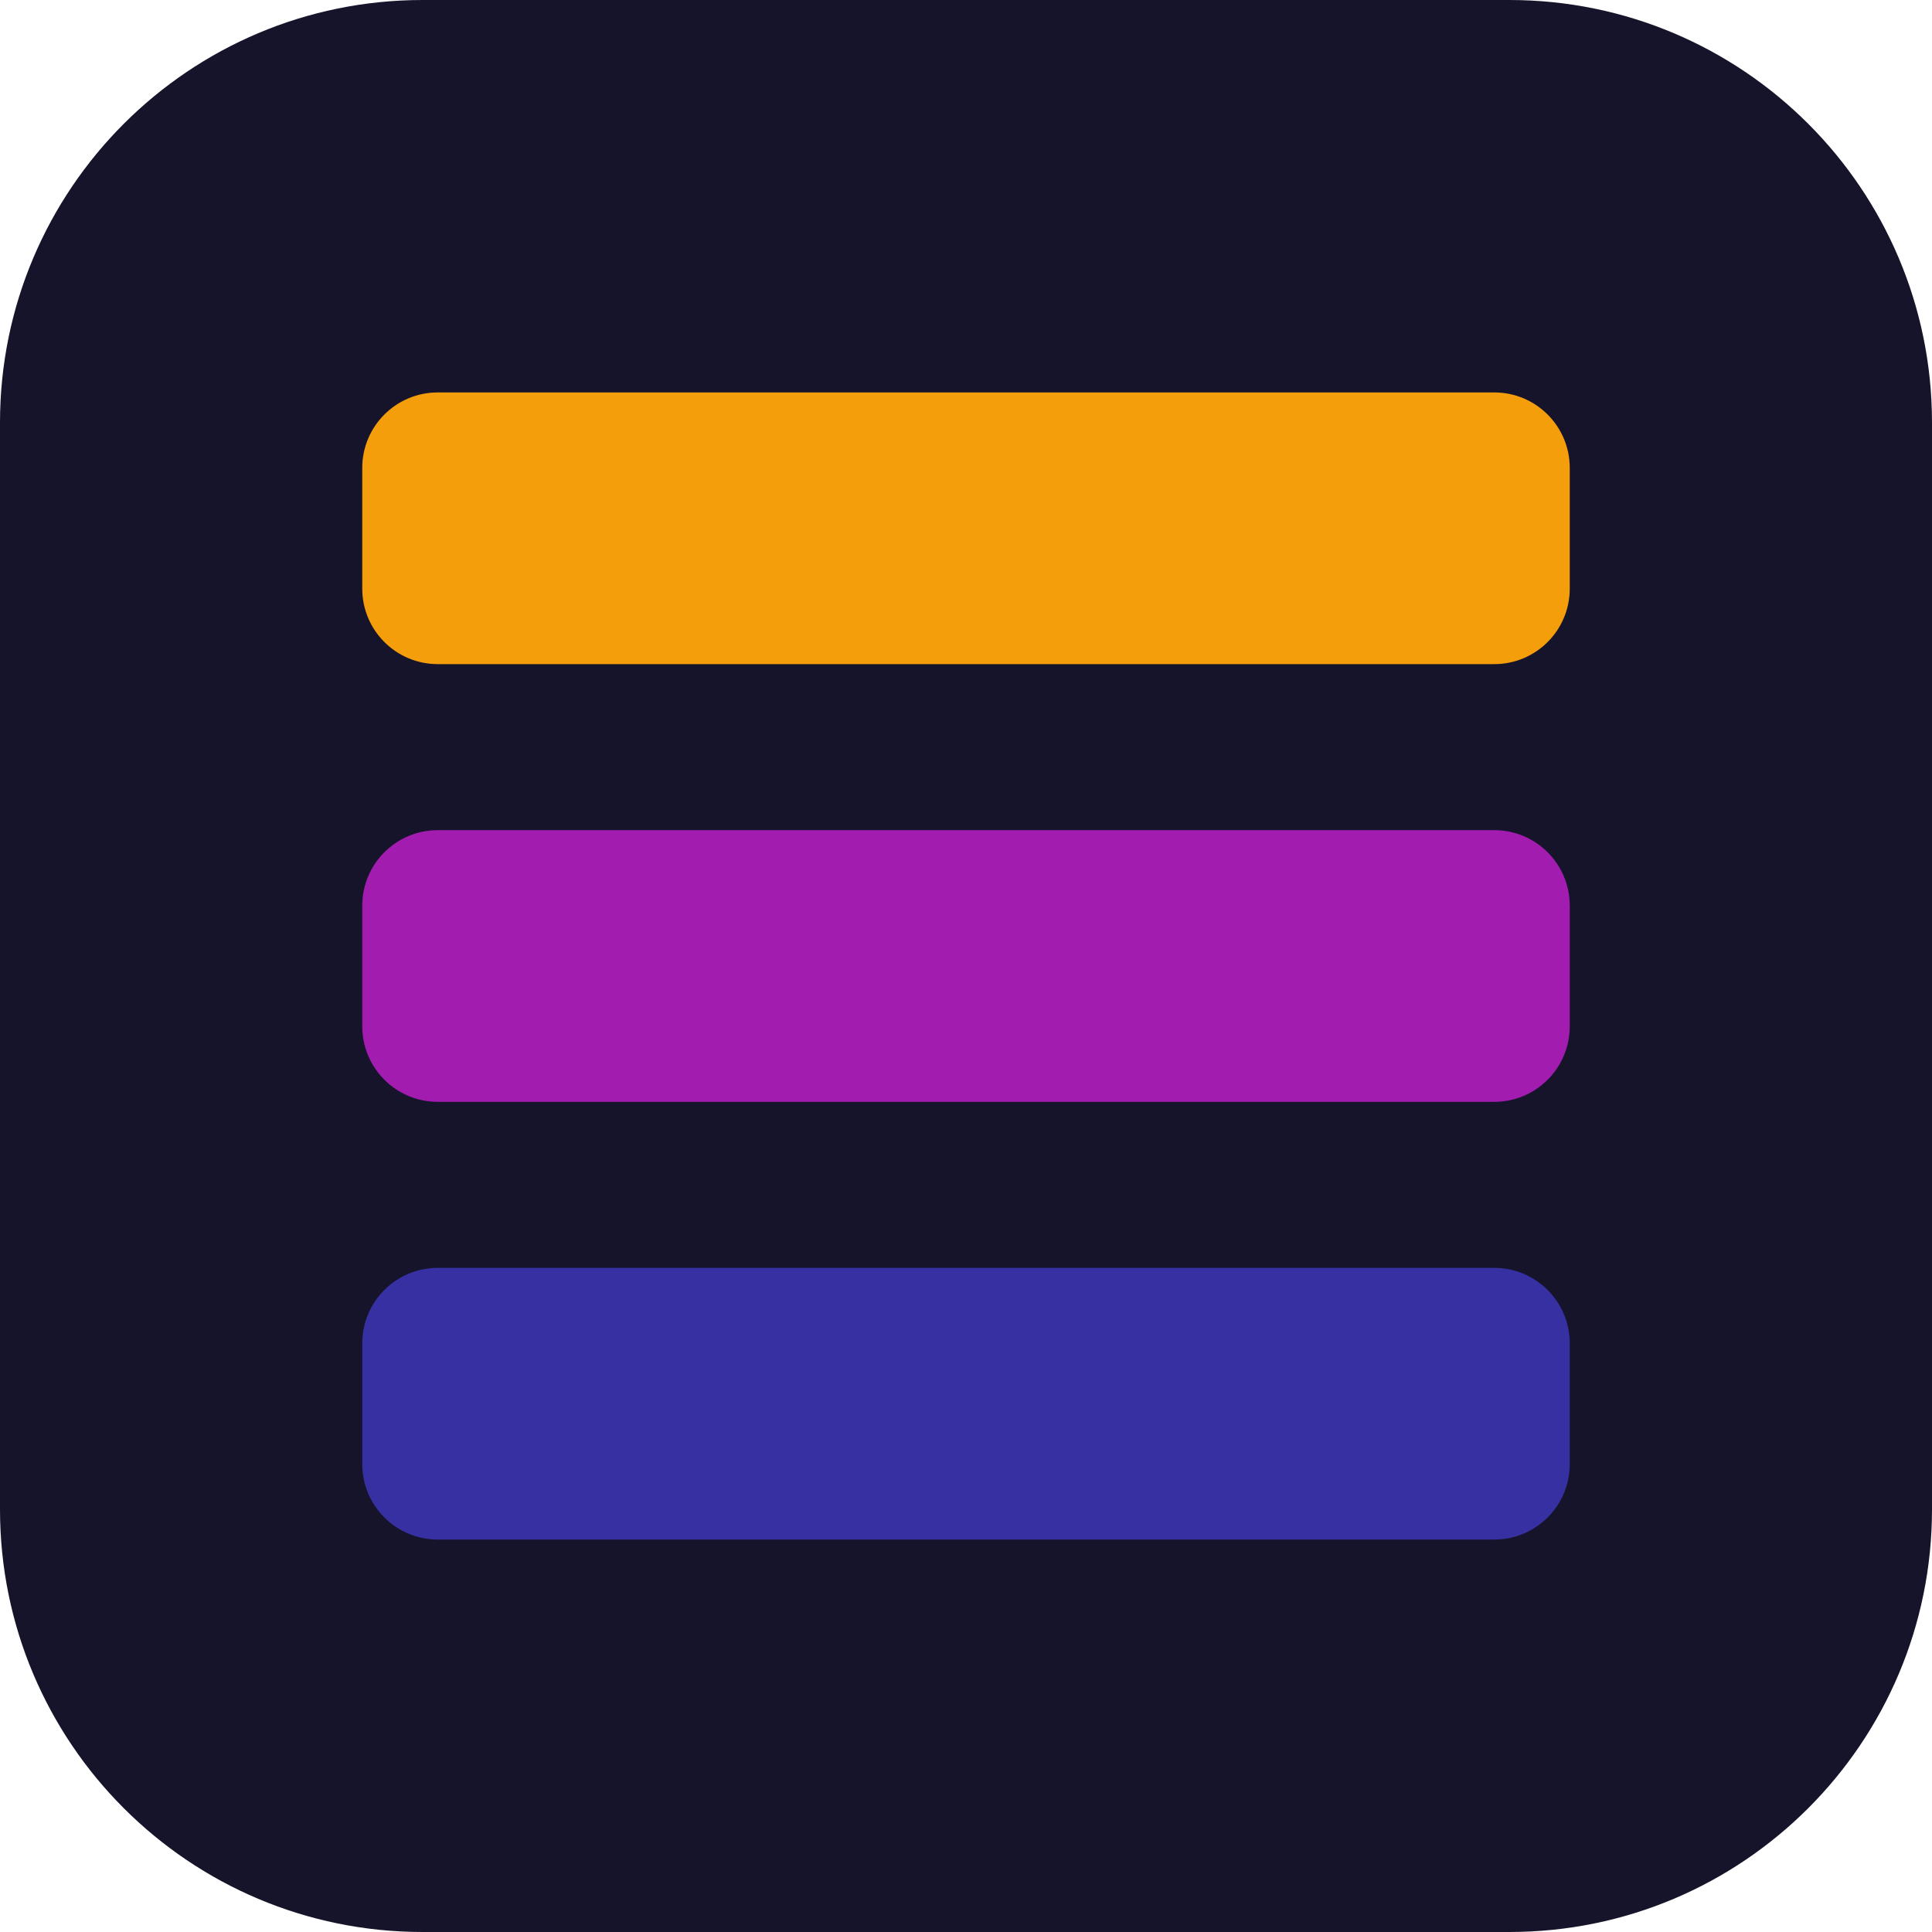
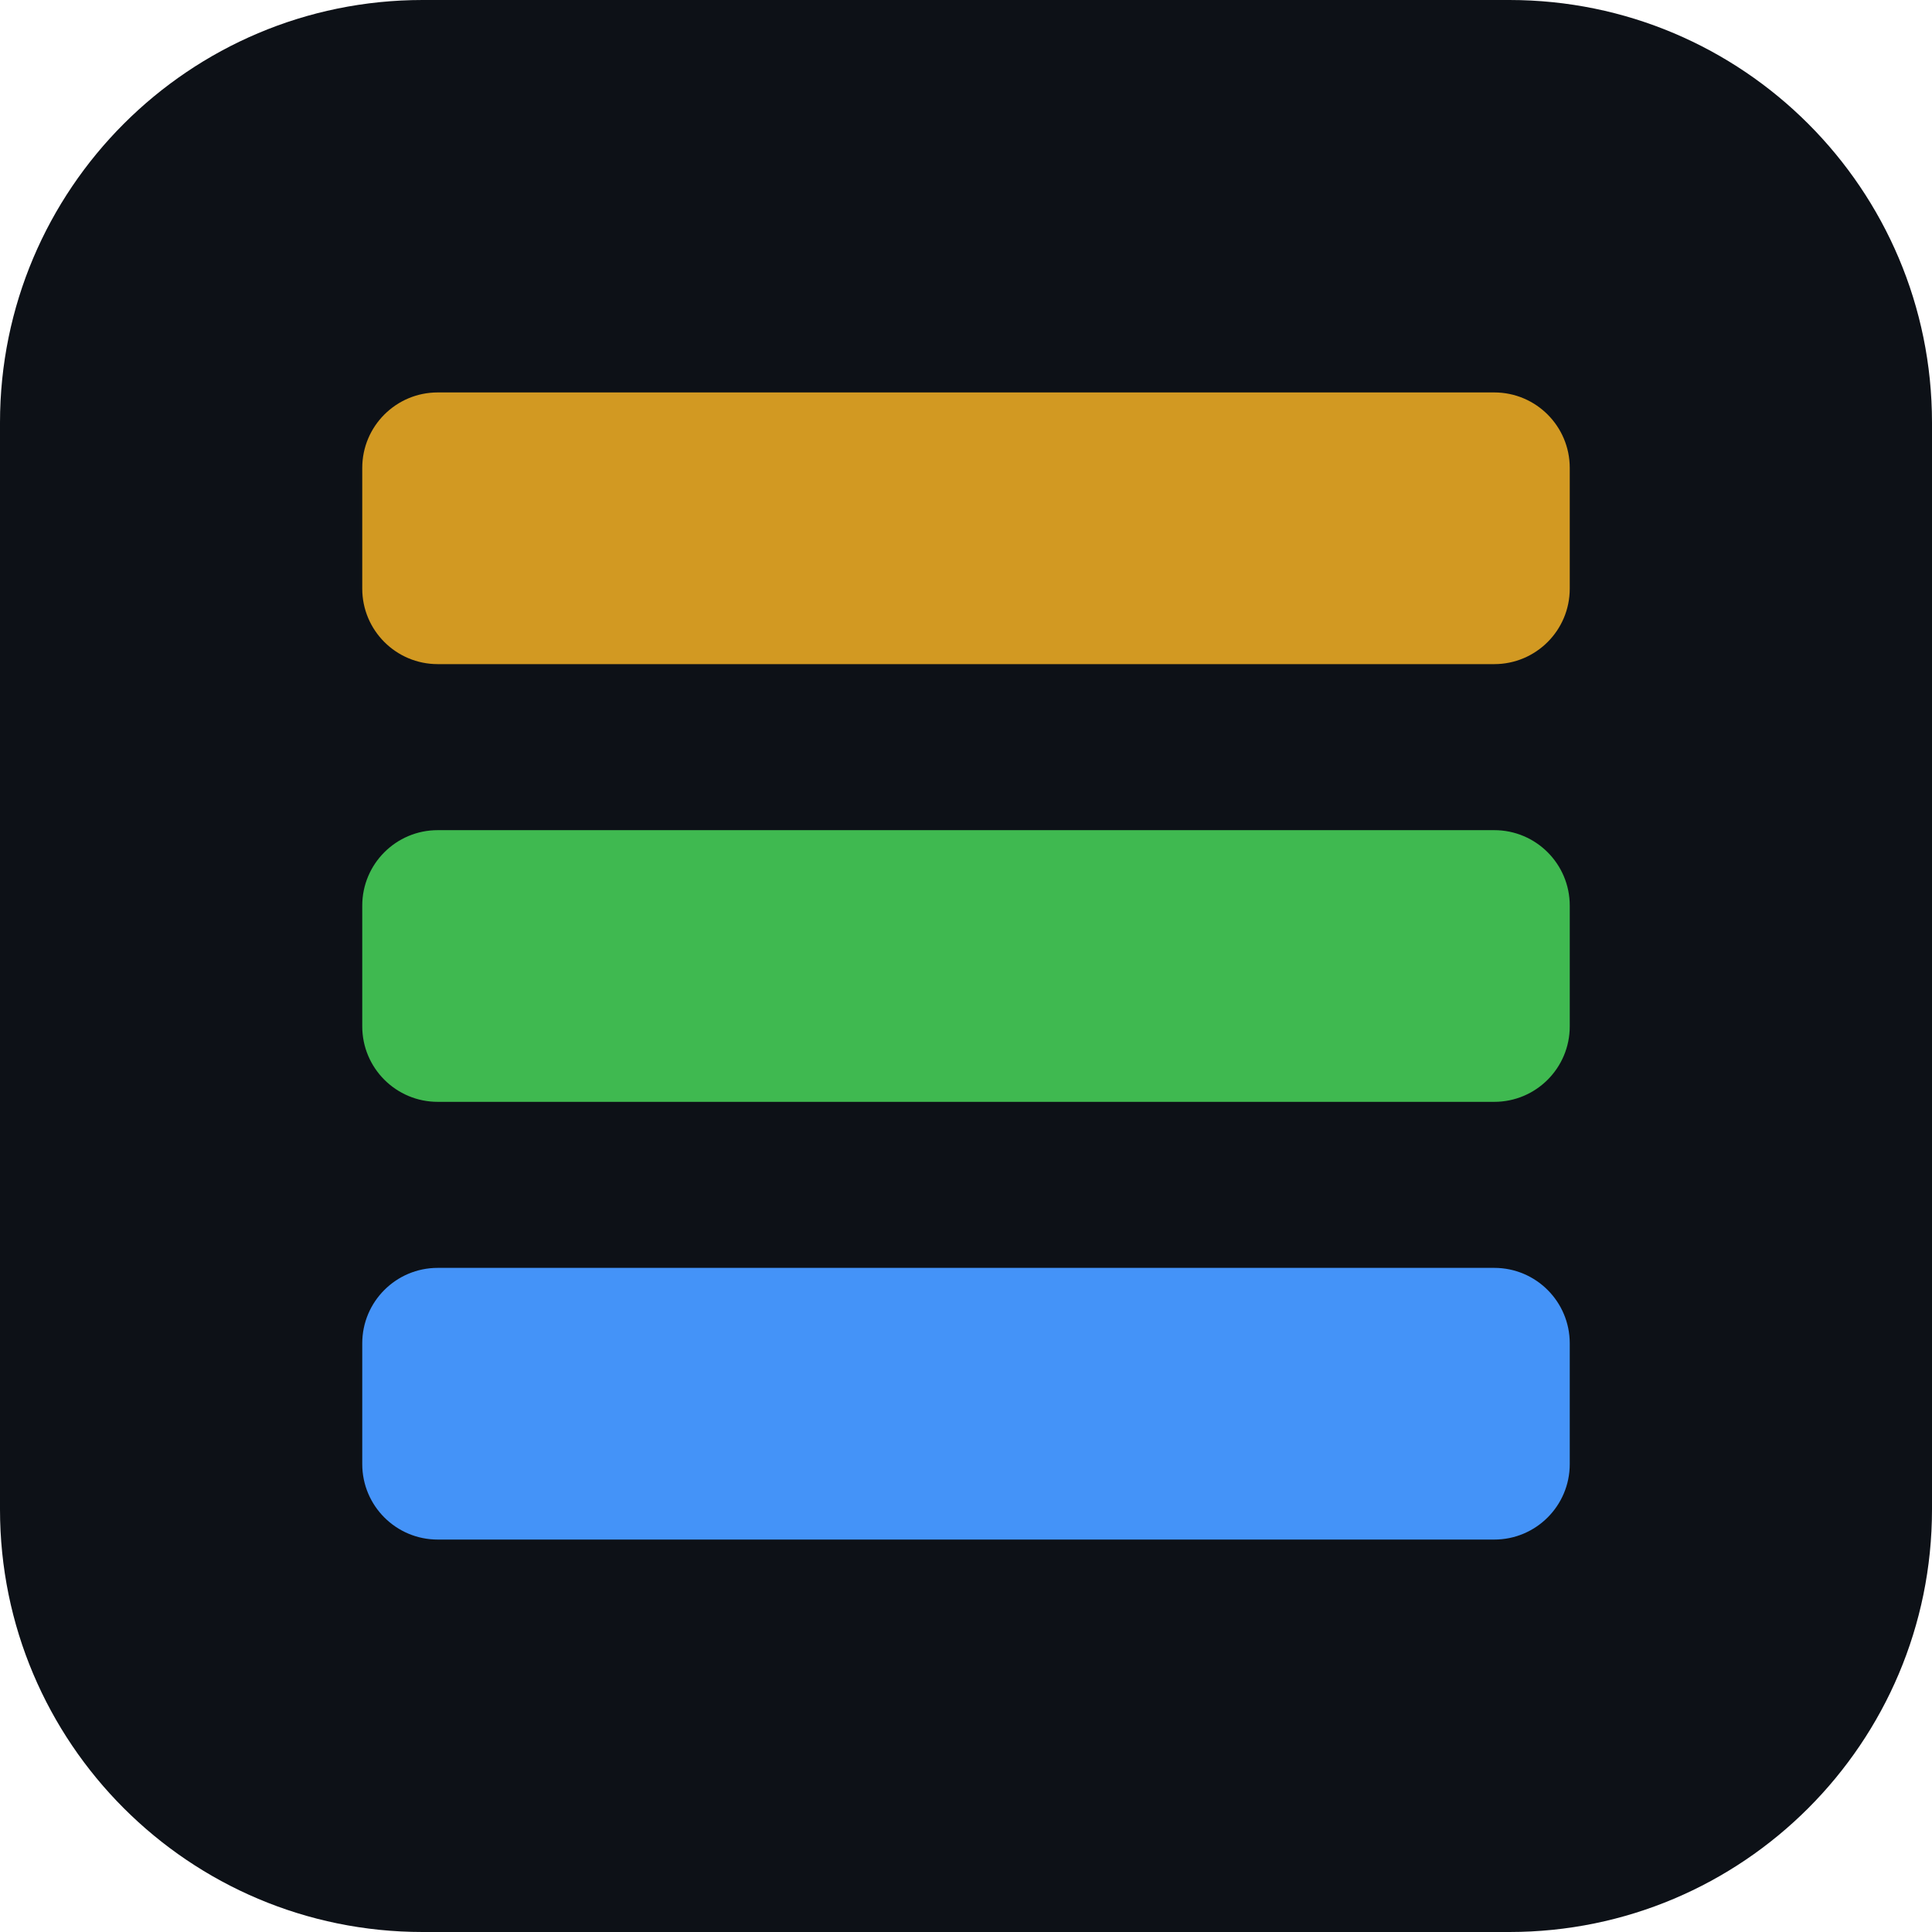
<svg xmlns="http://www.w3.org/2000/svg" viewBox="0 0 64 64">
-   <rect width="64" height="64" rx="14" fill="#15142b" />
-   <rect x="12" y="13" width="40" height="9" rx="2.5" fill="#f59e0b" />
-   <rect x="12" y="27.5" width="40" height="9" rx="2.5" fill="#a21caf" />
-   <rect x="12" y="42" width="40" height="9" rx="2.5" fill="#3730a3" />
+   <rect width="64" height="64" rx="14" fill="#0d1117" />
+   <rect x="12" y="13" width="40" height="9" rx="2.5" fill="#d29922" />
+   <rect x="12" y="27.5" width="40" height="9" rx="2.5" fill="#3fb950" />
+   <rect x="12" y="42" width="40" height="9" rx="2.5" fill="#4493f8" />
</svg>
